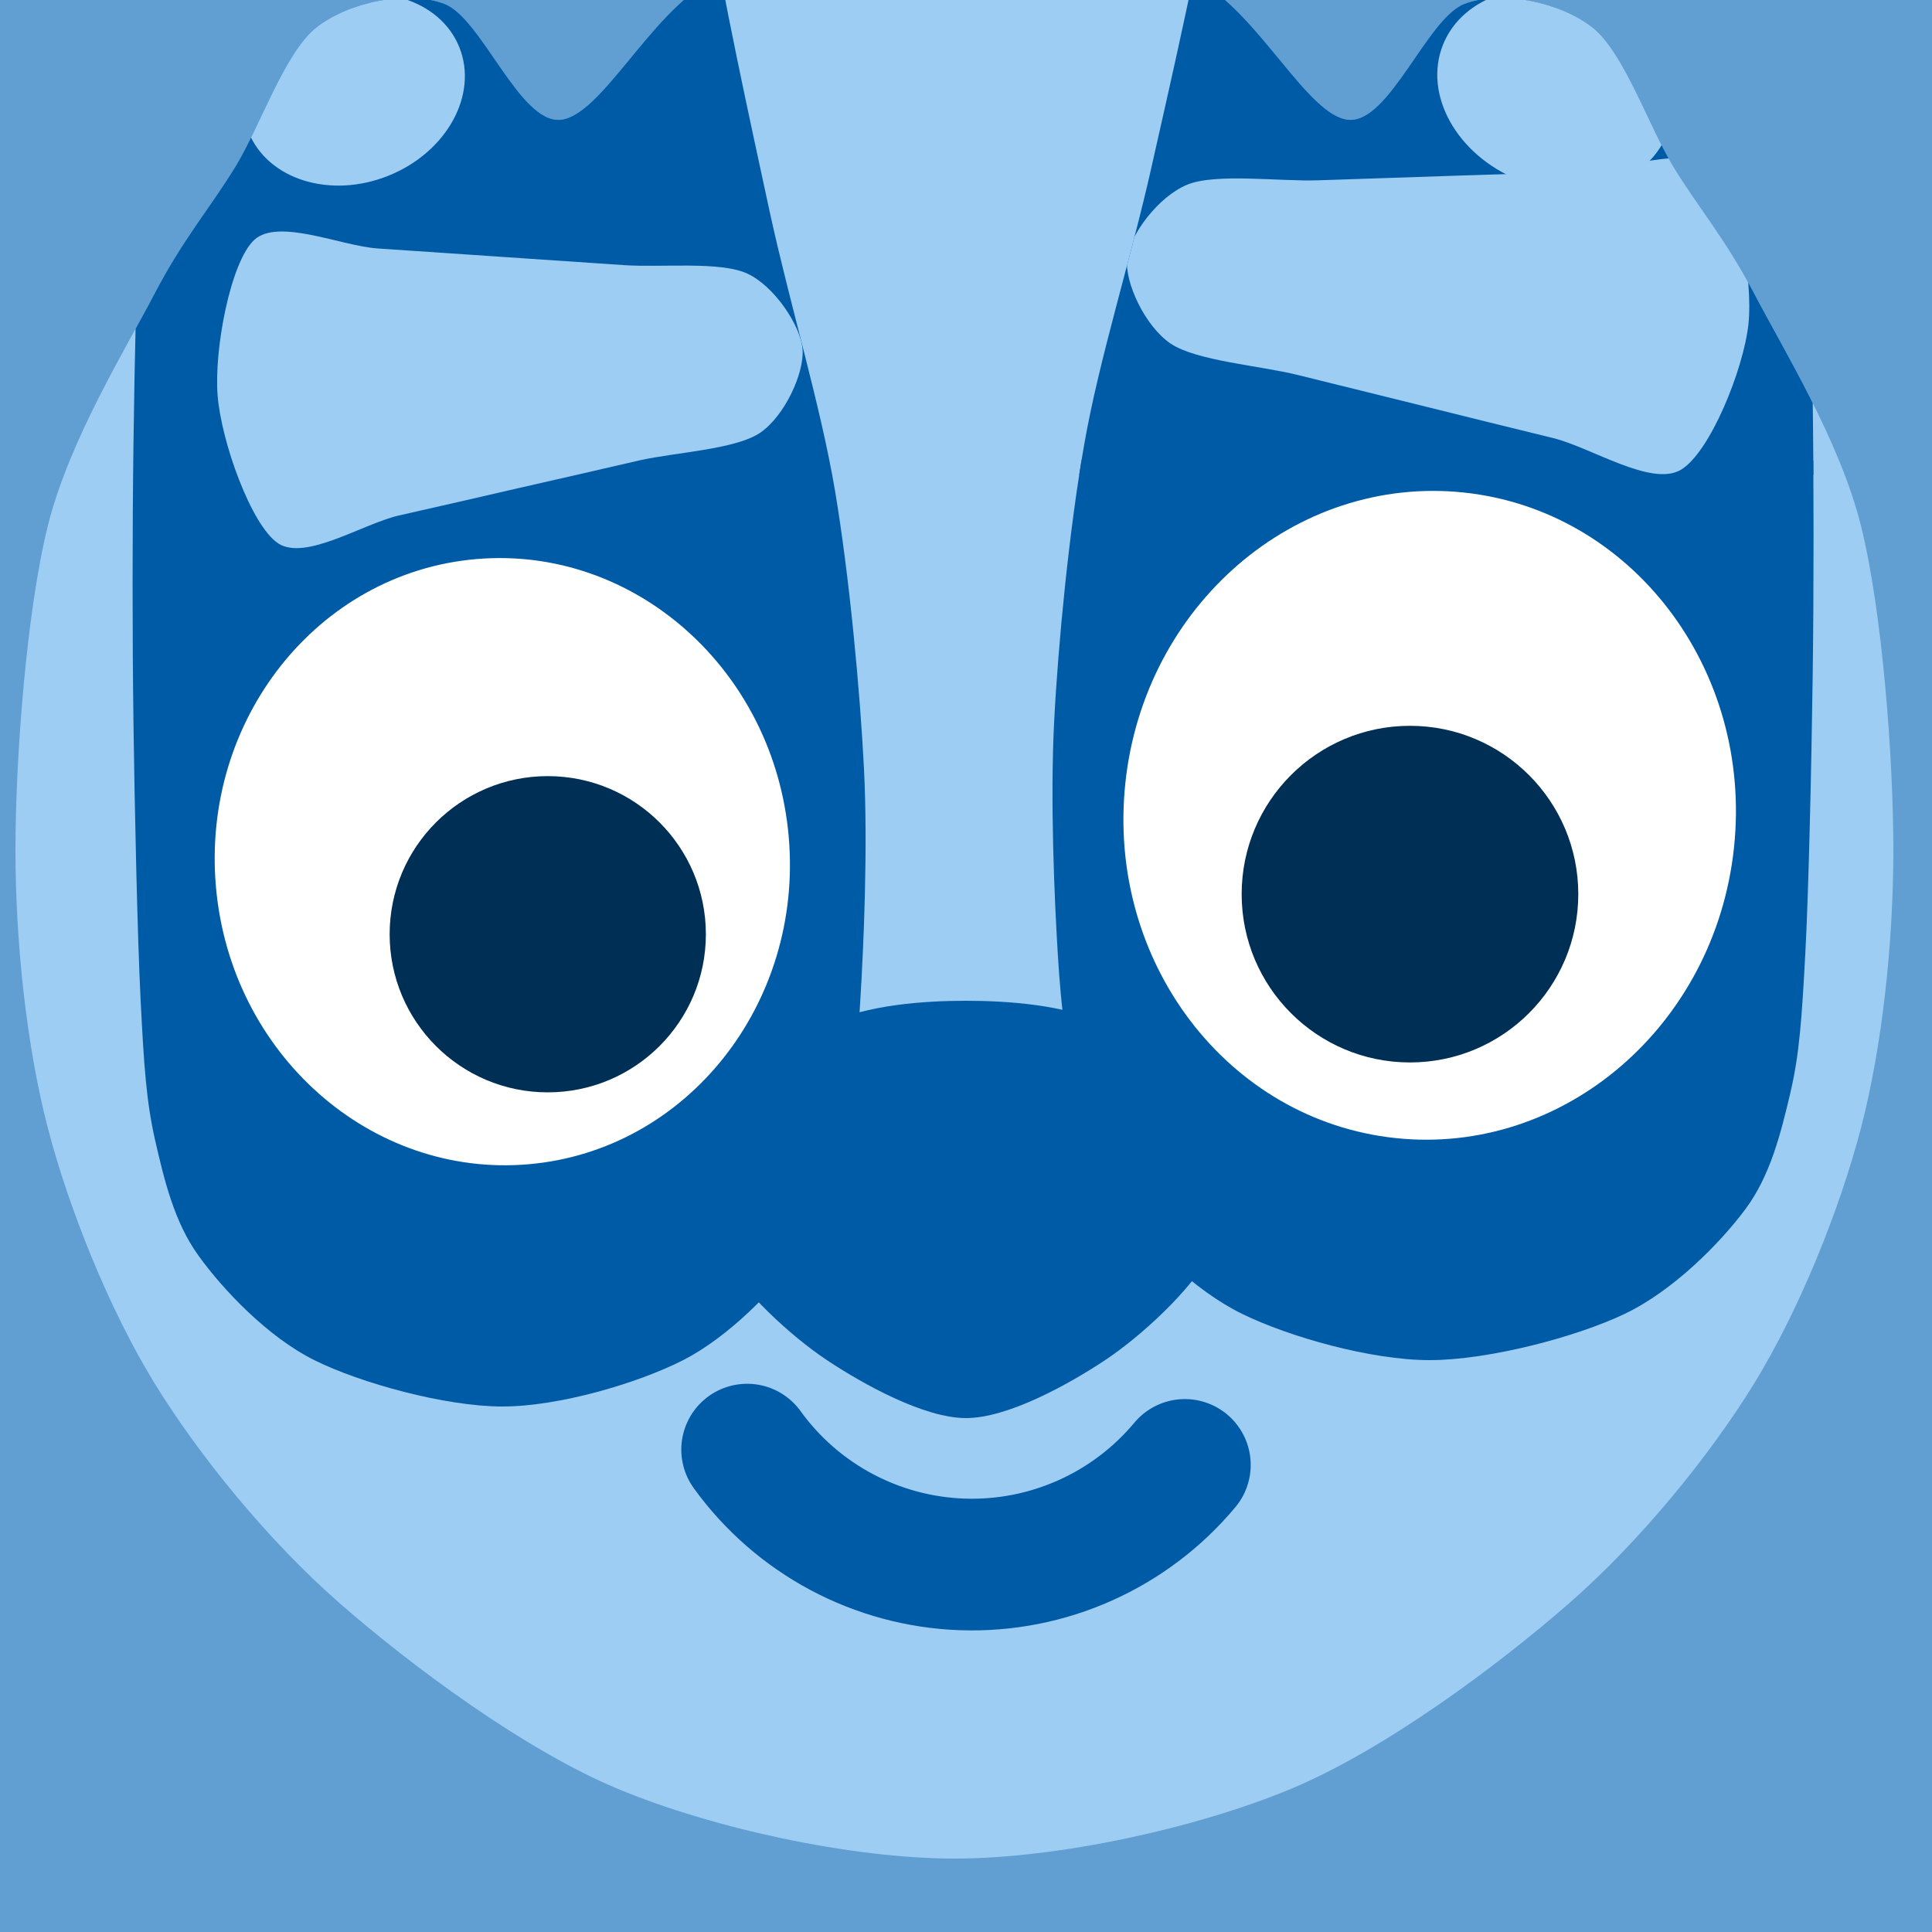
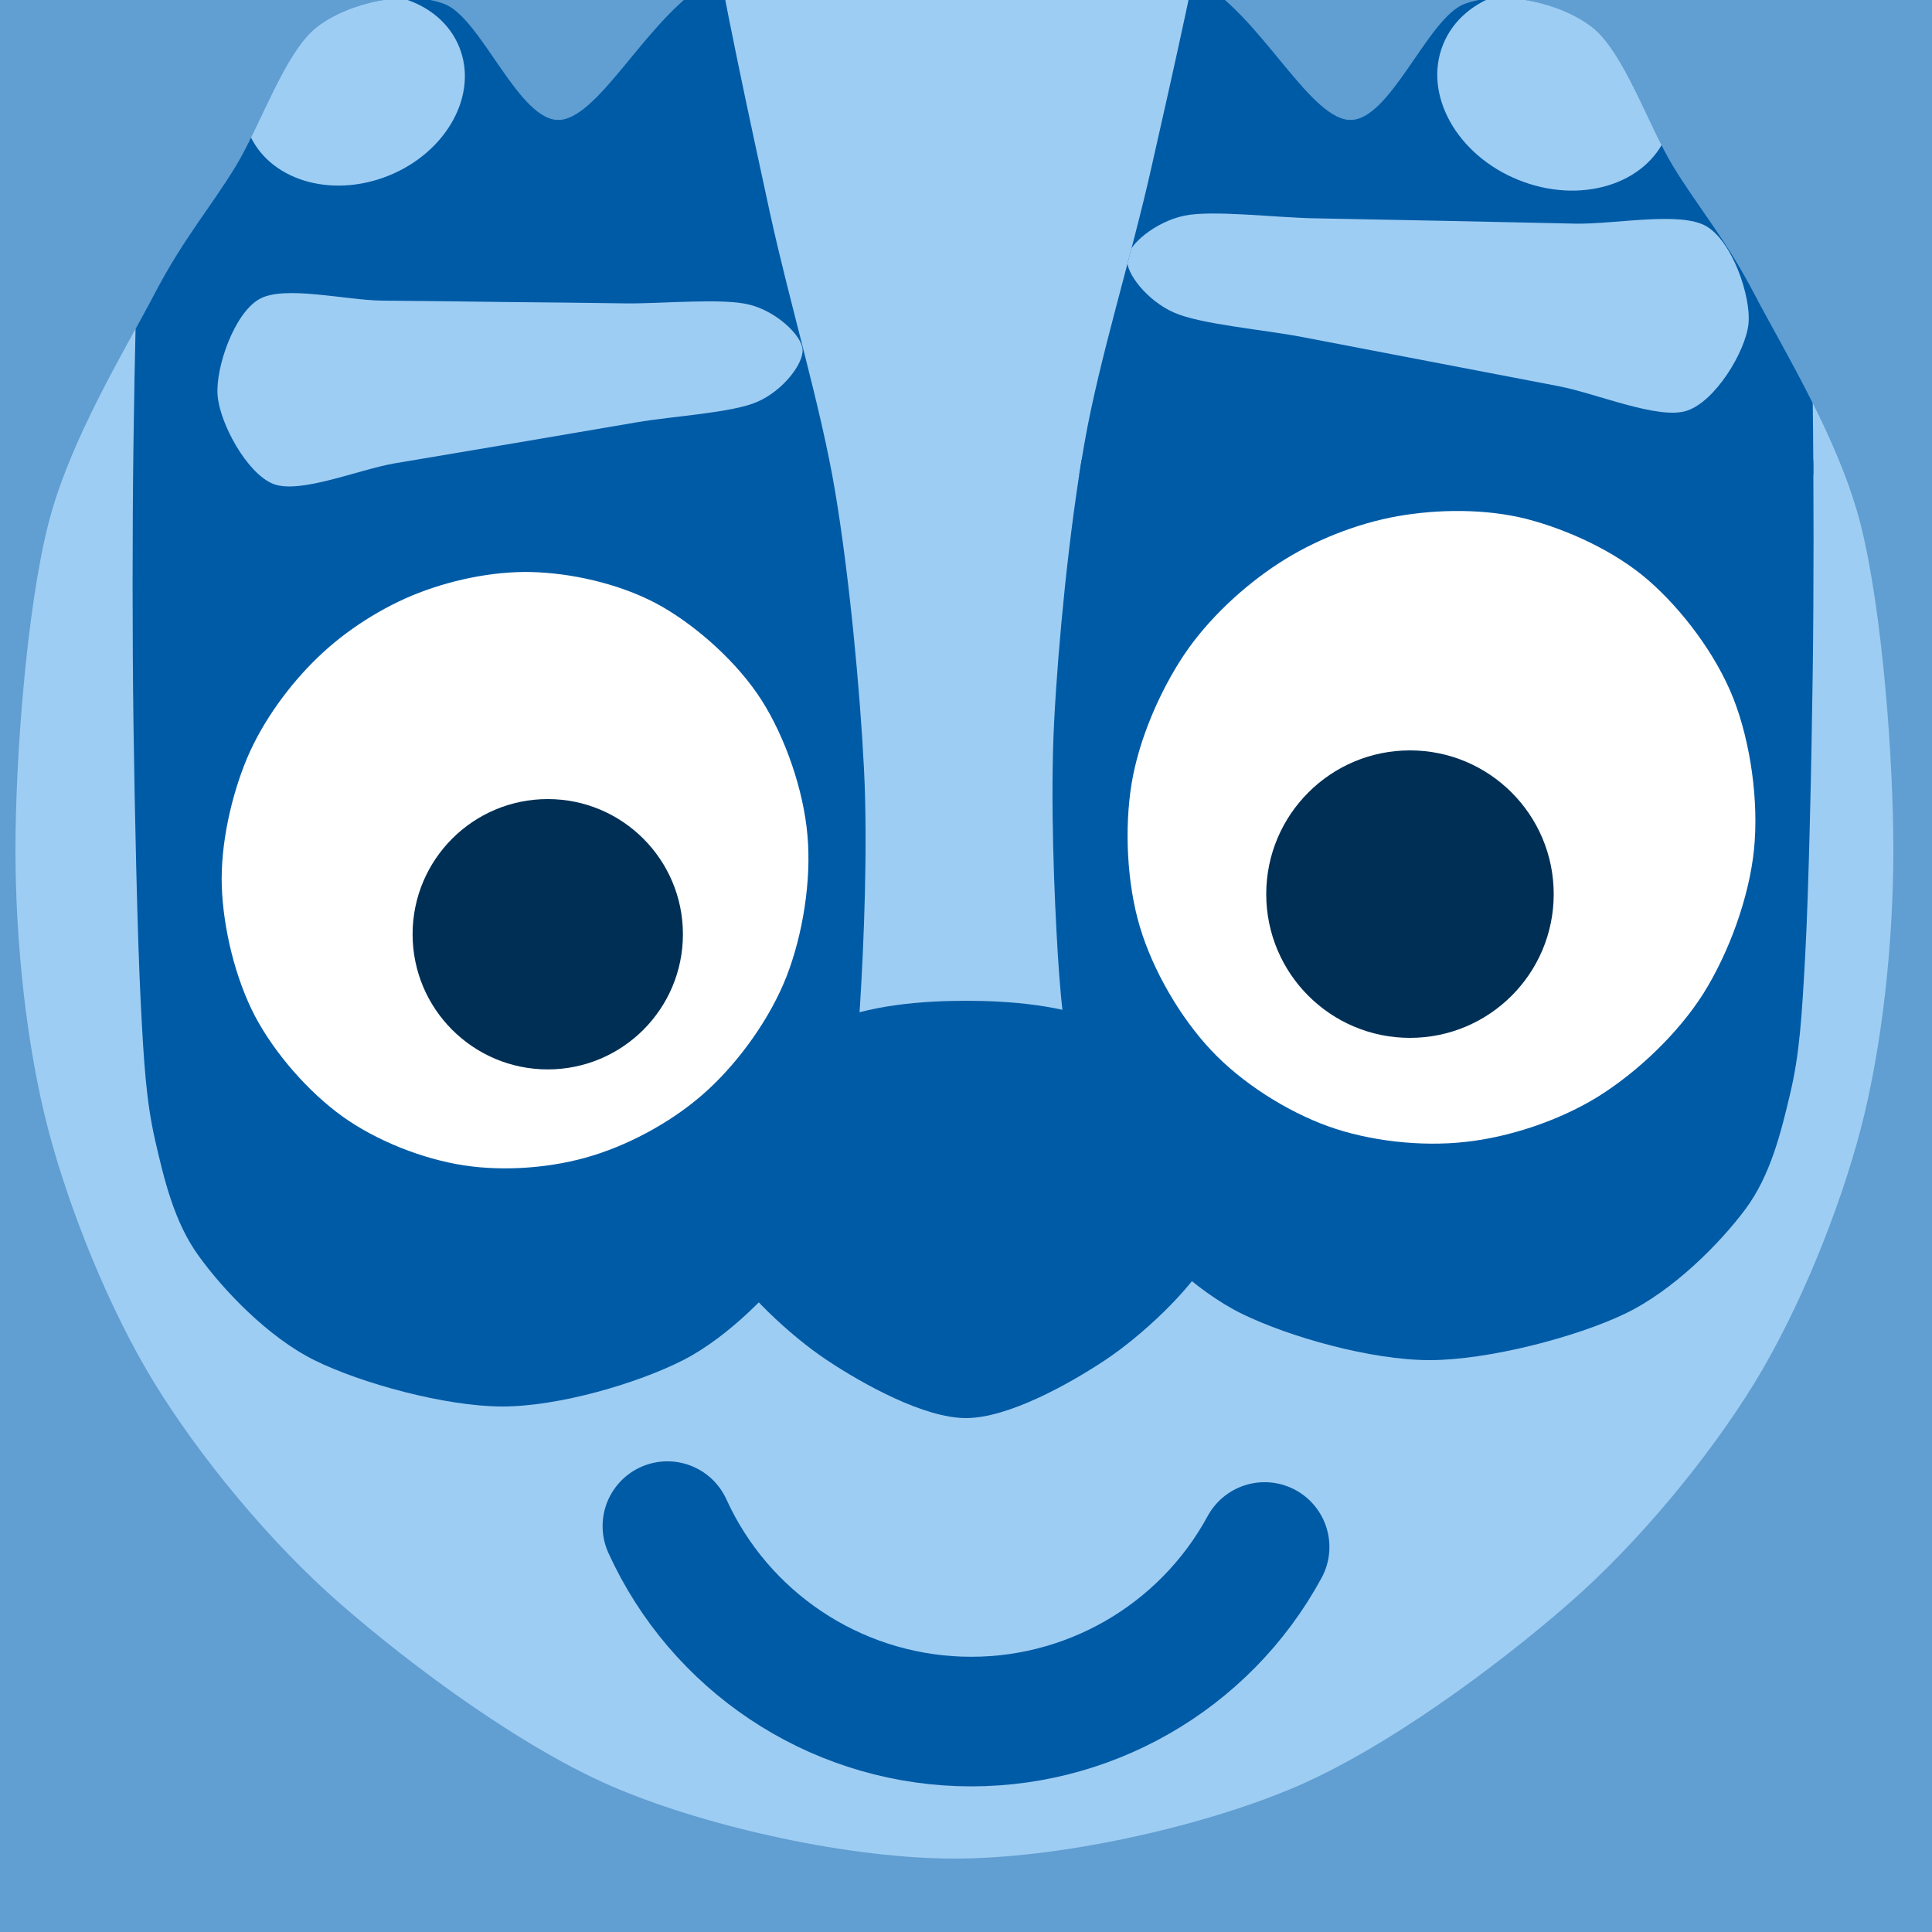
<svg xmlns="http://www.w3.org/2000/svg" viewBox="0 0 100 100" width="180" height="180" role="img" aria-label="Prikko">
  <rect width="100" height="100" fill="#619ed1" />
  <defs>
-     <clipPath id="app-pk29">
+     <clipPath id="app-pk2c">
      <path d="M10 50C10 46.01 10.48 39.68 11.4 36C12.32 32.32 14.76 28.38 16 26C17.24 23.62 18.43 22.26 19.5 20.5C20.57 18.74 21.62 15.57 23 14.5C24.38 13.43 26.89 12.89 28.5 13.5C30.11 14.11 31.74 18.65 33.5 18.5C35.26 18.35 37.39 13.88 40 12.5C42.61 11.12 47.28 9.5 50.5 9.5C53.72 9.5 58.39 11.12 61 12.5C63.61 13.88 65.74 18.35 67.5 18.5C69.26 18.65 70.89 14.11 72.5 13.5C74.11 12.89 76.62 13.43 78 14.5C79.38 15.57 80.43 18.74 81.5 20.5C82.57 22.26 83.76 23.62 85 26C86.24 28.38 88.68 32.32 89.6 36C90.52 39.68 91 46.01 91 50C91 53.99 90.52 58.47 89.6 62C88.68 65.53 86.93 69.86 85 73C83.07 76.14 80.07 79.82 77 82.5C73.93 85.18 69.06 88.81 65 90.5C60.94 92.19 54.95 93.5 50.5 93.5C46.05 93.5 40.06 92.19 36 90.5C31.94 88.81 27.07 85.18 24 82.5C20.93 79.82 17.93 76.14 16 73C14.07 69.86 12.32 65.53 11.4 62C10.48 58.47 10 53.99 10 50Z" />
    </clipPath>
  </defs>
  <g transform="translate(50 50)scale(1.2)translate(-51 -55)">
    <path d="M10 50C10 46.01 10.48 39.68 11.4 36C12.32 32.32 14.76 28.38 16 26C17.24 23.62 18.43 22.26 19.5 20.5C20.57 18.74 21.62 15.57 23 14.5C24.38 13.43 26.89 12.89 28.5 13.5C30.11 14.11 31.74 18.65 33.5 18.5C35.26 18.35 37.39 13.88 40 12.5C42.61 11.12 47.28 9.5 50.5 9.5C53.72 9.5 58.39 11.12 61 12.5C63.61 13.88 65.74 18.35 67.5 18.5C69.26 18.65 70.89 14.11 72.5 13.5C74.11 12.89 76.62 13.43 78 14.5C79.38 15.57 80.43 18.74 81.5 20.5C82.57 22.26 83.76 23.62 85 26C86.24 28.38 88.68 32.32 89.6 36C90.52 39.68 91 46.01 91 50C91 53.99 90.52 58.47 89.6 62C88.68 65.53 86.93 69.86 85 73C83.07 76.14 80.07 79.82 77 82.5C73.93 85.18 69.06 88.81 65 90.5C60.94 92.19 54.95 93.5 50.5 93.5C46.05 93.5 40.06 92.19 36 90.5C31.94 88.81 27.07 85.18 24 82.5C20.93 79.82 17.93 76.14 16 73C14.07 69.86 12.32 65.53 11.4 62C10.48 58.47 10 53.99 10 50Z" fill="#9ecdf3" />
-     <g clip-path="url(#app-pk29)">
+     <g clip-path="url(#app-pk2c)">
      <defs>
-         <clipPath id="app-pk2a">
+         <clipPath id="app-pk2d">
          <path d="M17.58 -9.5C14.35 -7.05 16.51 1.9 16.18 6.5C15.85 11.1 15.57 16.51 15.4 20.5C15.23 24.49 15.14 28.82 15.09 32.5C15.04 36.18 15.04 40.82 15.09 44.5C15.14 48.18 15.26 53.74 15.4 56.5C15.54 59.26 15.64 60.81 16.02 62.5C16.41 64.19 16.84 66.04 17.9 67.5C18.95 68.96 20.88 71 22.89 72C24.9 73 28.56 74 31 74C33.44 74 36.84 73 38.8 72C40.76 71 42.74 68.96 43.79 67.5C44.84 66.04 45.26 64.19 45.66 62.5C46.07 60.81 46.3 58.95 46.44 56.5C46.59 54.05 46.77 49.87 46.6 46.5C46.43 43.13 45.97 38.18 45.35 34.5C44.73 30.82 43.41 26.49 42.54 22.5C41.68 18.51 40.55 13.41 39.74 8.5C38.92 3.59 40.64 -6.74 37.24 -9.5C33.84 -12.26 20.81 -11.95 17.58 -9.5Z" />
          <path d="M84.93 -11.5C88.29 -9.05 86.04 -0.1 86.39 4.5C86.74 9.1 87.03 14.51 87.2 18.5C87.37 22.49 87.47 26.82 87.52 30.5C87.57 34.18 87.57 38.82 87.52 42.5C87.47 46.18 87.35 51.74 87.2 54.5C87.05 57.26 86.95 58.81 86.55 60.5C86.15 62.19 85.7 64.04 84.61 65.5C83.52 66.96 81.51 69 79.42 70C77.34 71 73.53 72 71 72C68.47 72 64.94 71 62.9 70C60.86 69 58.81 66.96 57.72 65.5C56.62 64.04 56.19 62.19 55.77 60.5C55.35 58.81 55.11 56.95 54.96 54.5C54.81 52.05 54.63 47.87 54.8 44.5C54.97 41.13 55.45 36.18 56.1 32.5C56.74 28.82 58.12 24.49 59.01 20.5C59.91 16.51 61.08 11.41 61.93 6.5C62.77 1.59 60.99 -8.74 64.52 -11.5C68.05 -14.26 81.58 -13.95 84.93 -11.5Z" />
+         </clipPath>
+         <clipPath id="app-pk2e">
+           <path d="M44.16 49.35C44.34 51.3 43.96 53.65 43.26 55.45C42.56 57.24 41.24 59.08 39.87 60.34C38.51 61.6 36.64 62.64 34.92 63.17C33.2 63.71 31.11 63.87 29.35 63.6C27.58 63.33 25.59 62.55 24.12 61.5C22.64 60.44 21.19 58.78 20.33 57.16C19.48 55.53 18.96 53.37 18.9 51.56C18.84 49.75 19.31 47.67 19.98 46.06C20.66 44.44 21.83 42.85 23.05 41.68C24.26 40.51 25.85 39.5 27.41 38.9C28.97 38.3 30.86 37.92 32.58 38.02C34.29 38.11 36.32 38.6 37.89 39.5C39.45 40.4 41.15 41.92 42.18 43.53C43.2 45.13 43.99 47.4 44.16 49.35Z" />
+           <path d="M84.99 49.97C84.78 52.05 83.9 54.44 82.81 56.18C81.71 57.92 79.95 59.58 78.27 60.63C76.59 61.67 74.42 62.39 72.52 62.59C70.61 62.8 68.39 62.55 66.61 61.91C64.82 61.26 62.89 60.04 61.57 58.63C60.25 57.23 59.06 55.19 58.5 53.31C57.94 51.44 57.83 49.06 58.14 47.15C58.45 45.24 59.36 43.15 60.39 41.6C61.43 40.04 62.98 38.61 64.49 37.63C65.99 36.65 67.86 35.91 69.61 35.6C71.36 35.29 73.42 35.27 75.19 35.72C76.95 36.18 78.98 37.1 80.43 38.36C81.89 39.63 83.35 41.56 84.1 43.46C84.84 45.35 85.2 47.89 84.99 49.97Z" />
        </clipPath>
      </defs>
      <g fill="#005ba6">
        <path d="M17.58 -9.5C14.35 -7.05 16.51 1.9 16.18 6.5C15.85 11.1 15.57 16.51 15.4 20.5C15.23 24.49 15.14 28.82 15.09 32.5C15.04 36.18 15.04 40.82 15.09 44.5C15.14 48.18 15.26 53.74 15.4 56.5C15.54 59.26 15.64 60.81 16.02 62.5C16.41 64.19 16.84 66.04 17.9 67.5C18.95 68.96 20.88 71 22.89 72C24.9 73 28.56 74 31 74C33.44 74 36.84 73 38.8 72C40.76 71 42.74 68.96 43.79 67.5C44.84 66.04 45.26 64.19 45.66 62.5C46.07 60.81 46.3 58.95 46.44 56.5C46.59 54.05 46.77 49.87 46.6 46.5C46.43 43.13 45.97 38.18 45.35 34.5C44.73 30.82 43.41 26.49 42.54 22.5C41.68 18.51 40.55 13.41 39.74 8.5C38.92 3.59 40.64 -6.74 37.24 -9.5C33.84 -12.26 20.81 -11.95 17.58 -9.5Z" />
        <path d="M84.93 -11.5C88.29 -9.05 86.04 -0.1 86.39 4.5C86.74 9.1 87.03 14.51 87.2 18.5C87.37 22.49 87.47 26.82 87.52 30.5C87.57 34.18 87.57 38.82 87.52 42.5C87.47 46.18 87.35 51.74 87.2 54.5C87.05 57.26 86.95 58.81 86.55 60.5C86.15 62.19 85.7 64.04 84.61 65.5C83.52 66.96 81.51 69 79.42 70C77.34 71 73.53 72 71 72C68.47 72 64.94 71 62.9 70C60.86 69 58.81 66.96 57.72 65.5C56.62 64.04 56.19 62.19 55.77 60.5C55.35 58.81 55.11 56.95 54.96 54.5C54.81 52.05 54.63 47.87 54.8 44.5C54.97 41.13 55.45 36.18 56.1 32.5C56.74 28.82 58.12 24.49 59.01 20.5C59.91 16.51 61.08 11.41 61.93 6.5C62.77 1.59 60.99 -8.74 64.52 -11.5C68.05 -14.26 81.58 -13.95 84.93 -11.5Z" />
        <path d="M39.5 62C40.17 60.5 43.27 58.33 45 57.5C46.73 56.67 49.2 56.5 51 56.5C52.8 56.5 55.27 56.67 57 57.5C58.73 58.33 61.83 60.5 62.5 62C63.17 63.5 62.33 66 61.5 67.5C60.67 69 58.58 70.95 57 72C55.42 73.05 52.8 74.5 51 74.5C49.2 74.5 46.58 73.05 45 72C43.42 70.95 41.33 69 40.5 67.5C39.67 66 38.83 63.5 39.5 62Z" />
      </g>
      <g fill="#9ecdf3">
        <ellipse cx="24.6" cy="17.2" rx="4.9" ry="4.0" transform="rotate(-22 24.6 17.2)" />
        <ellipse cx="76.4" cy="17.2" rx="5.2" ry="4.2" transform="rotate(22 76.4 17.2)" />
      </g>
-       <ellipse cx="31" cy="50.5" rx="12.4" ry="13.1" transform="rotate(-5 31 50.5)" fill="#fff" />
-       <ellipse cx="71" cy="48.5" rx="13.2" ry="14" transform="rotate(6 71 48.5)" fill="#fff" />
-       <circle cx="32.96" cy="53.63" r="6.82" fill="#002f55" />
-       <circle cx="70.15" cy="51.9" r="7.26" fill="#002f55" />
-       <g clip-path="url(#app-pk2a)">
+       <path d="M44.16 49.35C44.34 51.3 43.96 53.65 43.26 55.45C42.56 57.24 41.24 59.08 39.87 60.34C38.51 61.6 36.64 62.64 34.92 63.17C33.2 63.71 31.11 63.87 29.35 63.6C27.58 63.33 25.59 62.55 24.12 61.5C22.64 60.44 21.19 58.78 20.33 57.16C19.48 55.53 18.96 53.37 18.9 51.56C18.84 49.75 19.31 47.67 19.98 46.06C20.66 44.44 21.83 42.85 23.05 41.68C24.26 40.51 25.85 39.5 27.41 38.9C28.97 38.3 30.86 37.92 32.58 38.02C34.29 38.11 36.32 38.6 37.89 39.5C39.45 40.4 41.15 41.92 42.18 43.53C43.2 45.13 43.99 47.4 44.16 49.35Z" fill="#fff" />
+       <path d="M84.99 49.97C84.78 52.05 83.9 54.44 82.81 56.18C81.71 57.92 79.95 59.58 78.27 60.63C76.59 61.67 74.42 62.39 72.52 62.59C70.61 62.8 68.39 62.55 66.61 61.91C64.82 61.26 62.89 60.04 61.57 58.63C60.25 57.23 59.06 55.19 58.5 53.31C57.94 51.44 57.83 49.06 58.14 47.15C58.45 45.24 59.36 43.15 60.39 41.6C61.43 40.04 62.98 38.61 64.49 37.63C65.99 36.65 67.86 35.91 69.61 35.6C71.36 35.29 73.42 35.27 75.19 35.72C76.95 36.18 78.98 37.1 80.43 38.36C81.89 39.63 83.35 41.56 84.1 43.46C84.84 45.35 85.2 47.89 84.99 49.97Z" fill="#fff" />
+       <g clip-path="url(#app-pk2e)">
+         <circle cx="32.96" cy="53.63" r="5.83" fill="#002f55" />
+         <circle cx="70.15" cy="51.9" r="6.2" fill="#002f55" />
+       </g>
+       <g clip-path="url(#app-pk2d)">
        <g fill="#005ba6">
          <ellipse class="lock-hoger" cx="71" cy="33.5" rx="25.74" ry="0.4" />
        </g>
        <g fill="#9ecdf3">
-           <path d="M20.3 23.68C21.34 22.73 24.03 23.94 25.62 24.05C27.22 24.16 29.35 24.3 30.94 24.41C32.54 24.52 34.66 24.66 36.26 24.77C37.85 24.88 40.42 24.59 41.58 25.14C42.73 25.68 43.87 27.37 43.95 28.4C44.03 29.43 43.17 31.29 42.12 32C41.06 32.72 38.48 32.84 36.92 33.19C35.36 33.55 33.28 34.03 31.73 34.38C30.17 34.74 28.09 35.22 26.53 35.57C24.97 35.93 22.51 37.54 21.33 36.77C20.16 35.99 18.87 32.35 18.72 30.39C18.56 28.43 19.27 24.64 20.3 23.68Z" />
-           <path d="M83.2 20.55C82.12 19.56 79.23 20.68 77.53 20.73C75.83 20.79 73.57 20.87 71.87 20.92C70.17 20.98 67.91 21.05 66.21 21.11C64.51 21.17 61.78 20.79 60.54 21.3C59.3 21.81 58.06 23.46 57.95 24.49C57.84 25.52 58.72 27.4 59.82 28.15C60.93 28.9 63.67 29.1 65.32 29.51C66.97 29.92 69.17 30.46 70.82 30.87C72.47 31.28 74.68 31.83 76.33 32.23C77.98 32.64 80.56 34.34 81.83 33.6C83.09 32.86 84.54 29.26 84.75 27.31C84.95 25.35 84.28 21.53 83.2 20.55Z" />
+           <path d="M20.51 26.24C21.57 25.62 24.21 26.28 25.8 26.3C27.39 26.31 29.51 26.34 31.09 26.36C32.68 26.37 34.8 26.4 36.39 26.42C37.98 26.43 40.55 26.18 41.68 26.48C42.82 26.77 43.9 27.78 43.95 28.4C44 29.03 43.09 30.19 42.01 30.66C40.94 31.14 38.36 31.28 36.79 31.55C35.23 31.82 33.14 32.17 31.57 32.44C30.01 32.7 27.92 33.06 26.35 33.32C24.79 33.59 22.28 34.65 21.13 34.21C19.99 33.77 18.81 31.59 18.72 30.39C18.62 29.19 19.44 26.85 20.51 26.24Z" />
+           <path d="M82.93 23.09C81.81 22.44 78.99 23.01 77.3 22.98C75.61 22.94 73.36 22.9 71.67 22.86C69.98 22.83 67.72 22.78 66.03 22.75C64.34 22.72 61.61 22.38 60.4 22.64C59.19 22.9 58.01 23.86 57.95 24.49C57.88 25.12 58.83 26.31 59.96 26.81C61.09 27.32 63.84 27.55 65.5 27.87C67.16 28.19 69.37 28.61 71.03 28.93C72.69 29.25 74.9 29.67 76.56 29.99C78.22 30.31 80.87 31.45 82.09 31.05C83.32 30.65 84.62 28.5 84.75 27.31C84.87 26.11 84.05 23.74 82.93 23.09Z" />
        </g>
      </g>
-       <path class="mun" pathLength="1" d="M41.56 75.86A11.96 11.96 0 0 0 60.44 76.52" fill="none" stroke="#005ba6" stroke-width="5.68" stroke-linecap="round" />
+       <path d="M38.12 79.16A14.40 14.40 0 0 0 63.88 80.06A13.14 13.14 0 0 1 38.12 79.16Z" fill="#002f55" />
+       <path class="mun" pathLength="1" d="M38.12 79.16A14.40 14.40 0 0 0 63.88 80.06" fill="none" stroke="#005ba6" stroke-width="5.59" stroke-linecap="round" />
    </g>
  </g>
</svg>
